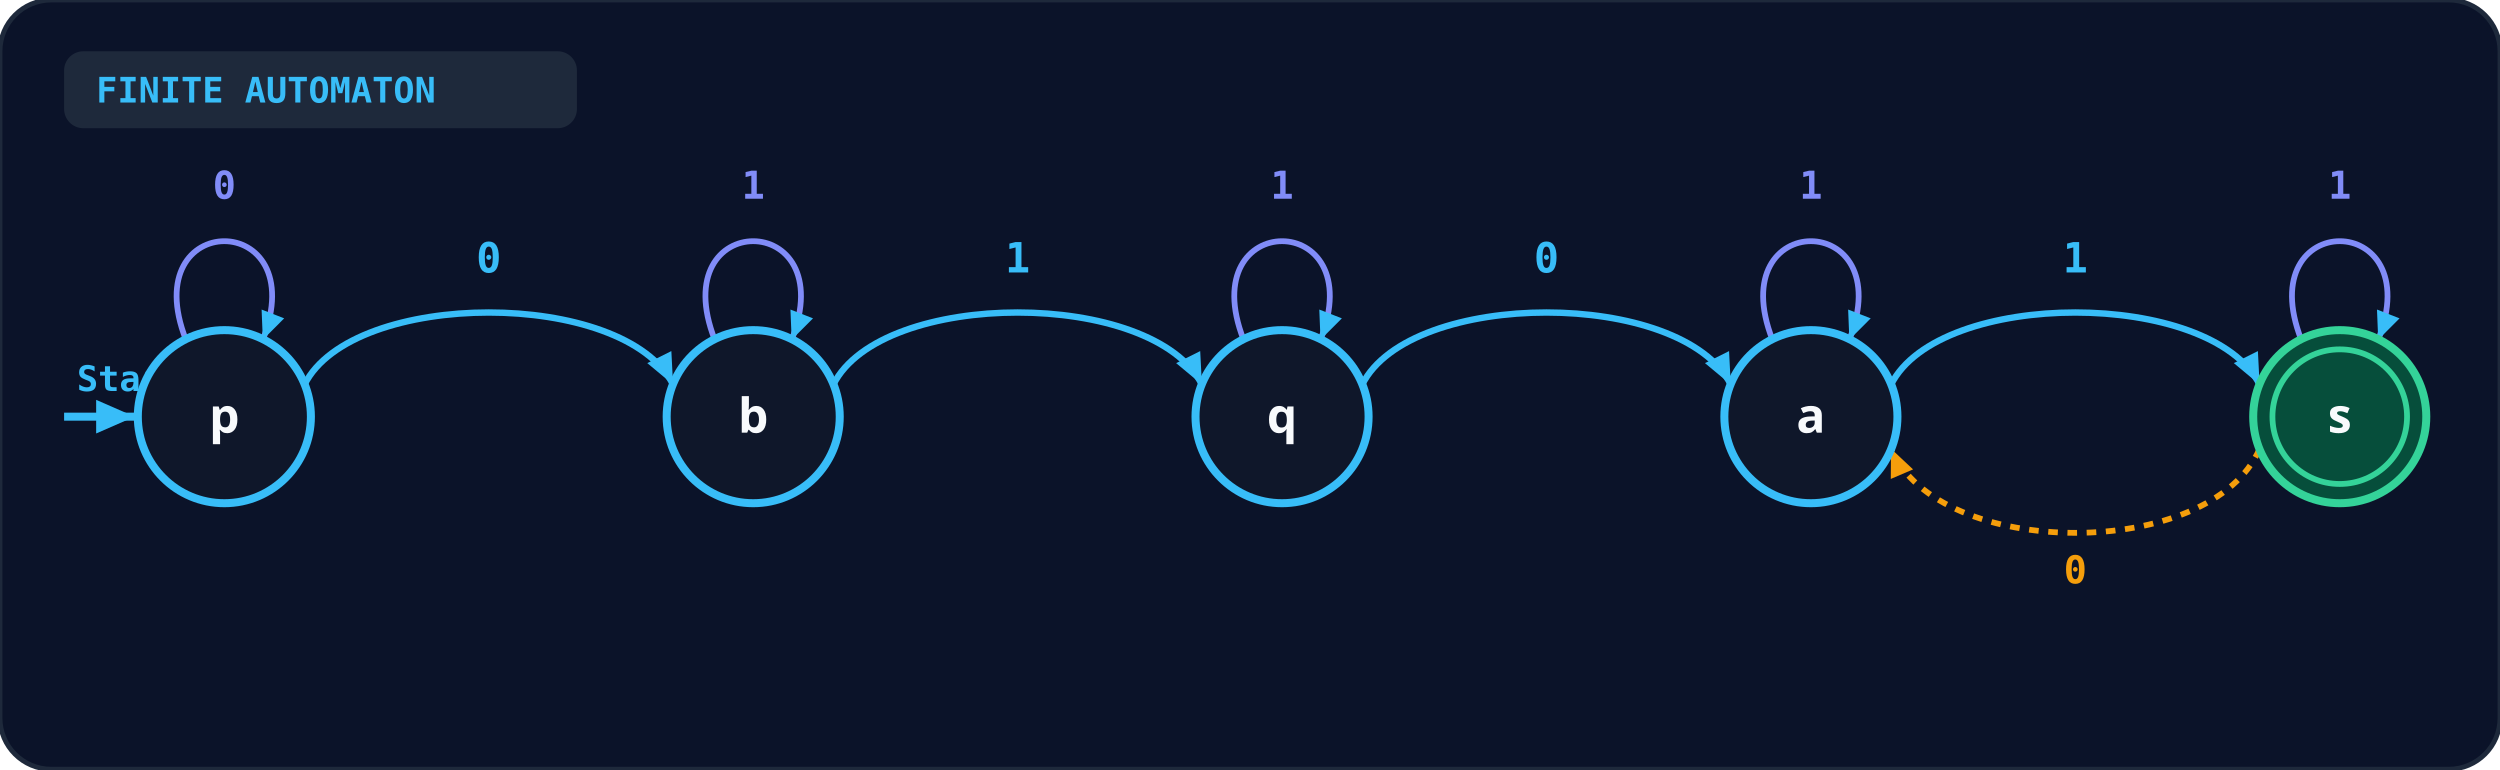
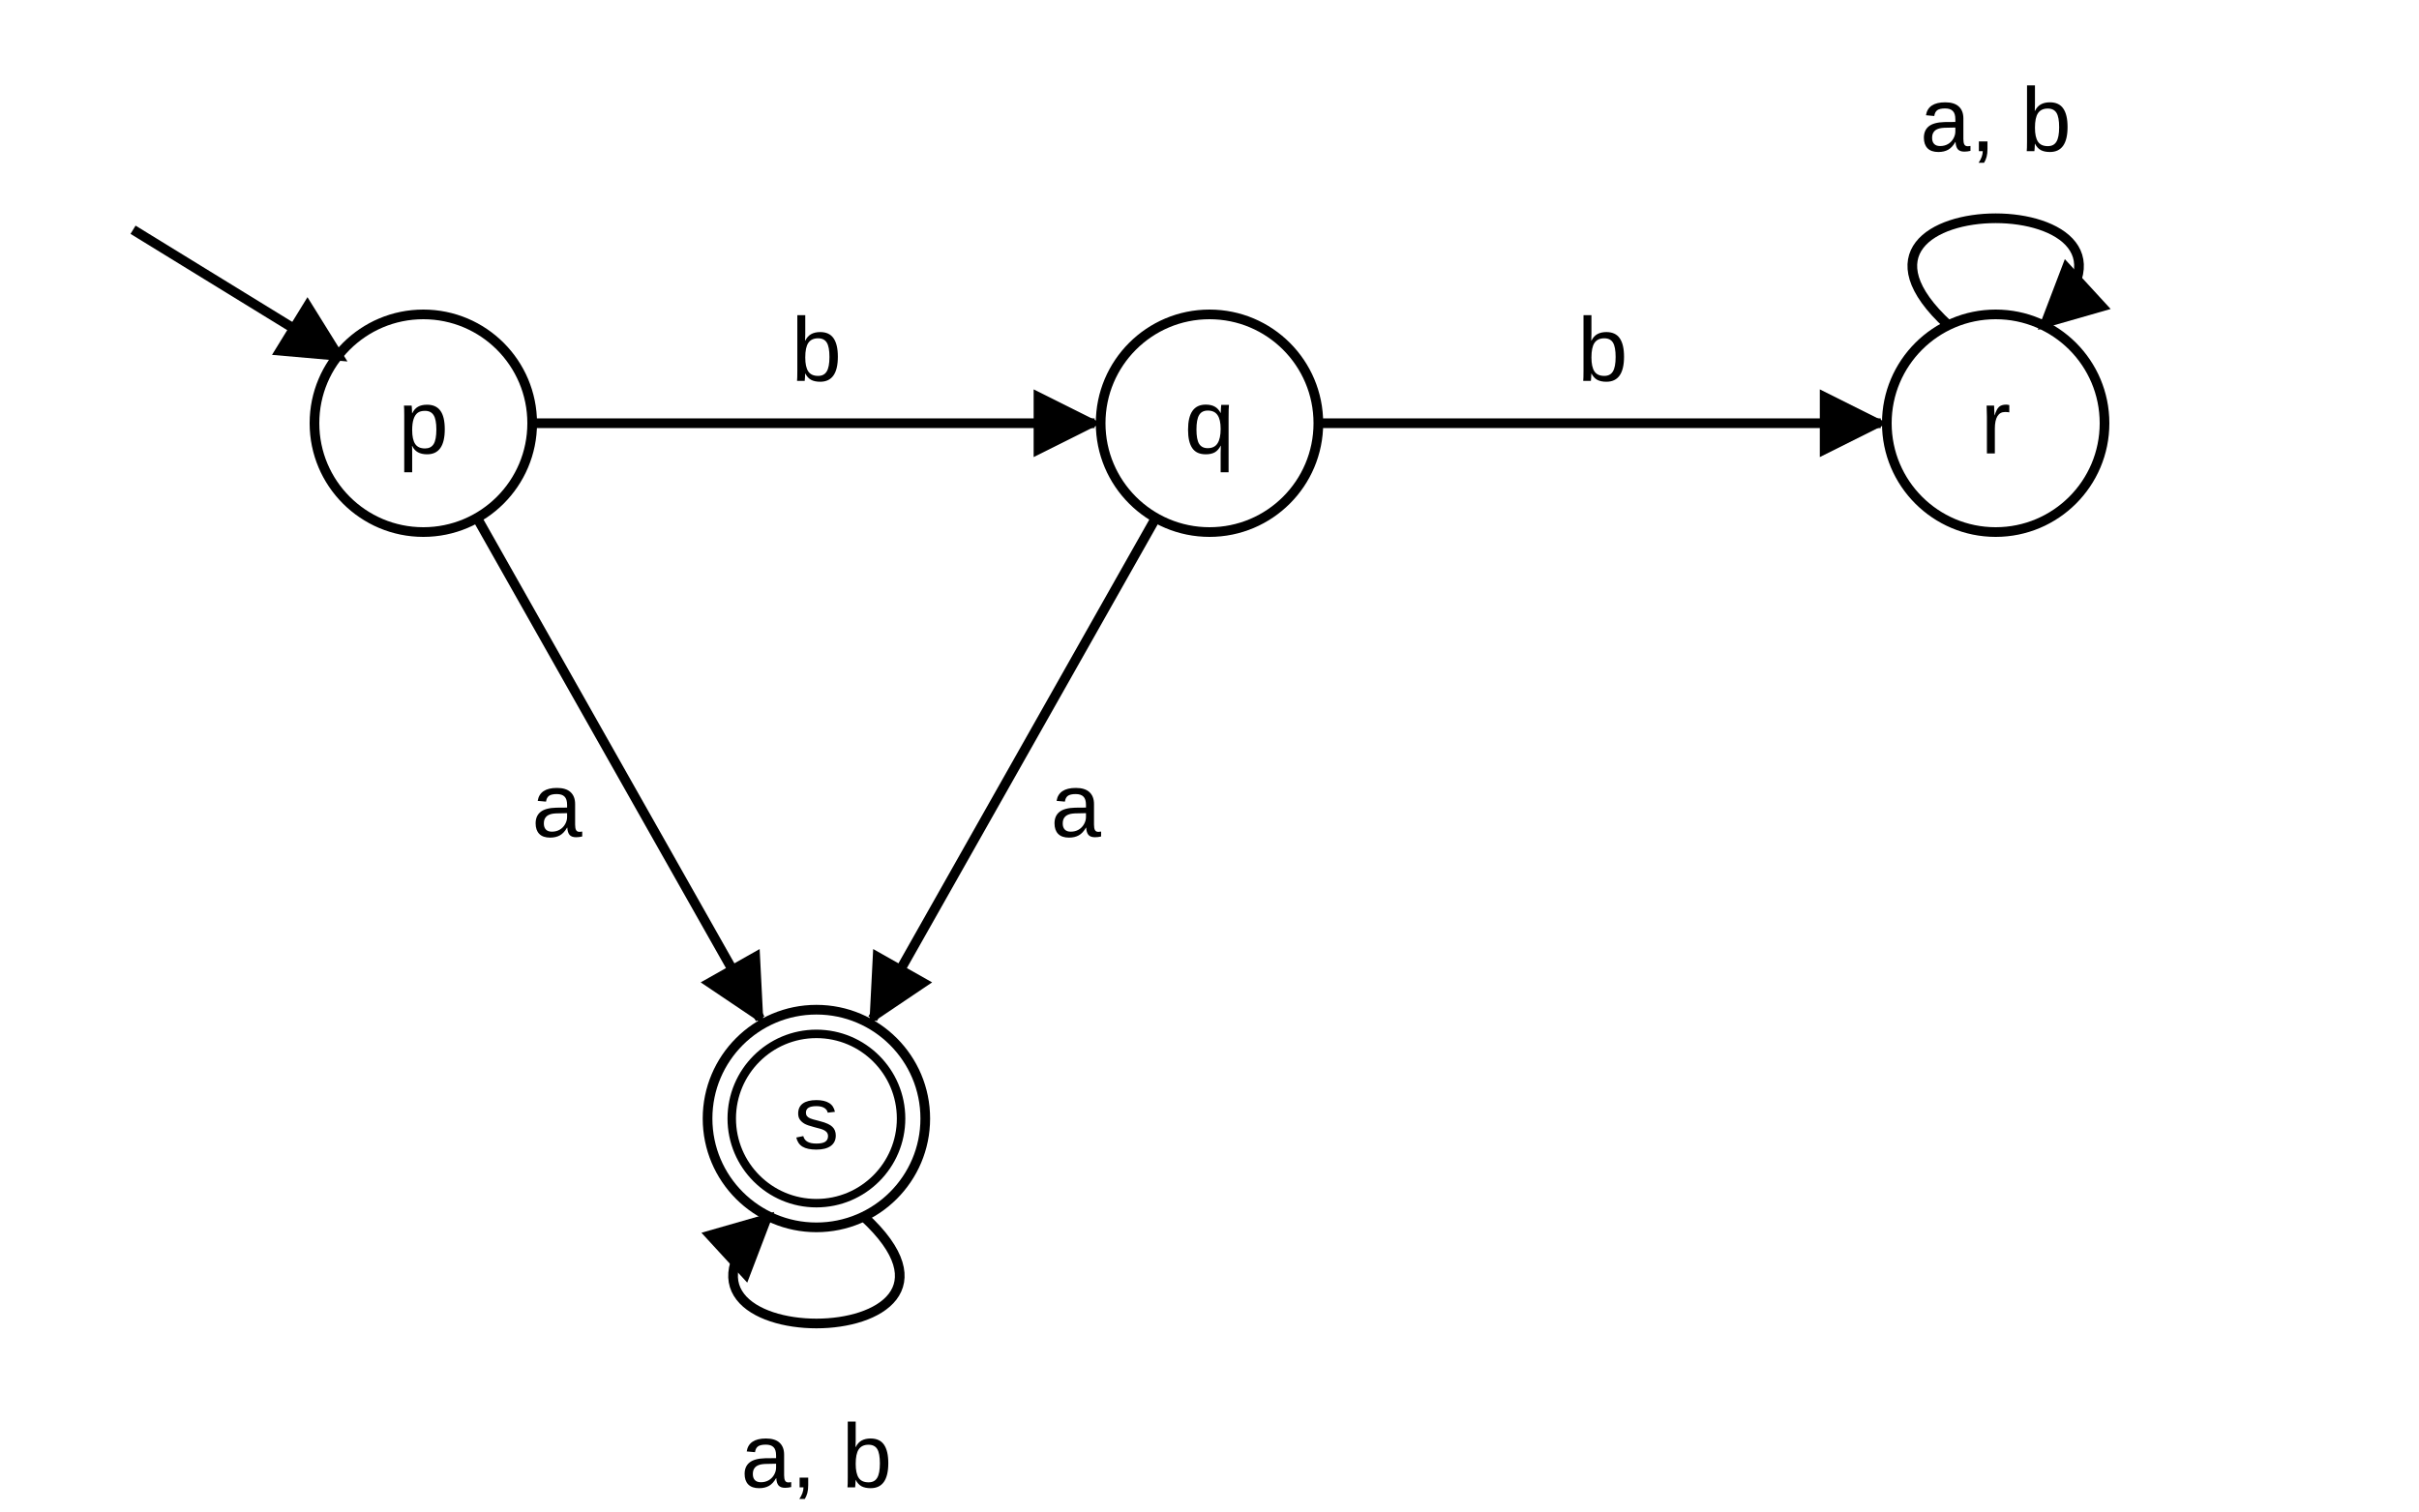
- <svg xmlns="http://www.w3.org/2000/svg" viewBox="0 0 780 240" width="100%" height="100%">
+ <svg xmlns="http://www.w3.org/2000/svg" viewBox="0 0 400 250" fill="none" font-family="Arial, Helvetica, sans-serif" font-size="15">
  <defs>
-     <marker id="arr-blue" viewBox="0 0 10 10" refX="8" refY="5" markerWidth="6" markerHeight="6" orient="auto-start-reverse">
-       <path d="M 0 1.5 L 8 5 L 0 8.5 z" fill="#38bdf8" />
-     </marker>
-     <marker id="arr-emerald" viewBox="0 0 10 10" refX="8" refY="5" markerWidth="6" markerHeight="6" orient="auto-start-reverse">
-       <path d="M 0 1.5 L 8 5 L 0 8.5 z" fill="#34d399" />
-     </marker>
-     <marker id="arr-amber" viewBox="0 0 10 10" refX="8" refY="5" markerWidth="6" markerHeight="6" orient="auto-start-reverse">
-       <path d="M 0 1.5 L 8 5 L 0 8.5 z" fill="#f59e0b" />
+     <marker id="ah" viewBox="0 0 10 10" refX="9" refY="5" markerWidth="7" markerHeight="7" orient="auto-start-reverse">
+       <path d="M0 0 L10 5 L0 10 z" fill="currentColor" />
    </marker>
  </defs>
-   <rect width="100%" height="100%" rx="16" fill="#0b1329" stroke="#1e293b" stroke-width="1.5" />
-   <rect x="20" y="16" width="160" height="24" rx="6" fill="#1e293b" />
-   <text x="30" y="32" fill="#38bdf8" font-size="11" font-weight="bold" font-family="monospace">FINITE AUTOMATON</text>
-   <line x1="20" y1="130" x2="42" y2="130" stroke="#38bdf8" stroke-width="2.5" marker-end="url(#arr-blue)" />
-   <text x="24" y="122" fill="#38bdf8" font-size="11" font-weight="bold" font-family="monospace">Start</text>
-   <path d="M 95.0 120 C 110.0 90, 195.0 90, 210.0 120" fill="none" stroke="#38bdf8" stroke-width="2" marker-end="url(#arr-blue)" />
-   <text x="152.5" y="85" text-anchor="middle" fill="#38bdf8" font-size="13" font-weight="bold" font-family="monospace">0</text>
-   <path d="M 260.0 120 C 275.0 90, 360.0 90, 375.0 120" fill="none" stroke="#38bdf8" stroke-width="2" marker-end="url(#arr-blue)" />
-   <text x="317.5" y="85" text-anchor="middle" fill="#38bdf8" font-size="13" font-weight="bold" font-family="monospace">1</text>
-   <path d="M 425.0 120 C 440.0 90, 525.0 90, 540.0 120" fill="none" stroke="#38bdf8" stroke-width="2" marker-end="url(#arr-blue)" />
-   <text x="482.5" y="85" text-anchor="middle" fill="#38bdf8" font-size="13" font-weight="bold" font-family="monospace">0</text>
-   <path d="M 590.0 120 C 605.0 90, 690.0 90, 705.0 120" fill="none" stroke="#38bdf8" stroke-width="2" marker-end="url(#arr-blue)" />
-   <text x="647.5" y="85" text-anchor="middle" fill="#38bdf8" font-size="13" font-weight="bold" font-family="monospace">1</text>
-   <path d="M 705.0 140 C 690.0 175, 605.0 175, 590.0 140" fill="none" stroke="#f59e0b" stroke-width="1.8" stroke-dasharray="3 3" marker-end="url(#arr-amber)" />
-   <text x="647.5" y="182" text-anchor="middle" fill="#f59e0b" font-size="12" font-weight="bold" font-family="monospace">0</text>
-   <path d="M 58.0 106 C 42.0 65, 98.0 65, 82.0 106" fill="none" stroke="#818cf8" stroke-width="1.8" marker-end="url(#arr-blue)" />
-   <text x="70.0" y="62" text-anchor="middle" fill="#818cf8" font-size="12" font-weight="bold" font-family="monospace">0</text>
-   <circle cx="70.0" cy="130" r="27" fill="#0f172a" stroke="#38bdf8" stroke-width="2.5" />
-   <text x="70.0" y="135" text-anchor="middle" fill="#f8fafc" font-size="15" font-weight="bold" font-family="system-ui">p</text>
-   <path d="M 223.0 106 C 207.0 65, 263.0 65, 247.0 106" fill="none" stroke="#818cf8" stroke-width="1.8" marker-end="url(#arr-blue)" />
-   <text x="235.0" y="62" text-anchor="middle" fill="#818cf8" font-size="12" font-weight="bold" font-family="monospace">1</text>
-   <circle cx="235.0" cy="130" r="27" fill="#0f172a" stroke="#38bdf8" stroke-width="2.5" />
-   <text x="235.0" y="135" text-anchor="middle" fill="#f8fafc" font-size="15" font-weight="bold" font-family="system-ui">b</text>
-   <path d="M 388.0 106 C 372.0 65, 428.0 65, 412.0 106" fill="none" stroke="#818cf8" stroke-width="1.8" marker-end="url(#arr-blue)" />
-   <text x="400.0" y="62" text-anchor="middle" fill="#818cf8" font-size="12" font-weight="bold" font-family="monospace">1</text>
-   <circle cx="400.0" cy="130" r="27" fill="#0f172a" stroke="#38bdf8" stroke-width="2.5" />
-   <text x="400.0" y="135" text-anchor="middle" fill="#f8fafc" font-size="15" font-weight="bold" font-family="system-ui">q</text>
-   <path d="M 553.0 106 C 537.0 65, 593.0 65, 577.0 106" fill="none" stroke="#818cf8" stroke-width="1.8" marker-end="url(#arr-blue)" />
-   <text x="565.0" y="62" text-anchor="middle" fill="#818cf8" font-size="12" font-weight="bold" font-family="monospace">1</text>
-   <circle cx="565.0" cy="130" r="27" fill="#0f172a" stroke="#38bdf8" stroke-width="2.5" />
-   <text x="565.0" y="135" text-anchor="middle" fill="#f8fafc" font-size="15" font-weight="bold" font-family="system-ui">a</text>
-   <path d="M 718.0 106 C 702.0 65, 758.0 65, 742.0 106" fill="none" stroke="#818cf8" stroke-width="1.8" marker-end="url(#arr-blue)" />
-   <text x="730.0" y="62" text-anchor="middle" fill="#818cf8" font-size="12" font-weight="bold" font-family="monospace">1</text>
-   <circle cx="730.0" cy="130" r="27" fill="#064e3b" stroke="#34d399" stroke-width="2.5" />
-   <circle cx="730.0" cy="130" r="21" fill="none" stroke="#34d399" stroke-width="1.8" />
-   <text x="730.0" y="135" text-anchor="middle" fill="#f8fafc" font-size="15" font-weight="bold" font-family="system-ui">s</text>
+   <line x1="88.0" y1="70.0" x2="181.0" y2="70.0" stroke="currentColor" stroke-width="1.6" marker-end="url(#ah)" />
+   <text x="135.0" y="63.0" text-anchor="middle" fill="currentColor" stroke="none">b</text>
+   <line x1="218.0" y1="70.0" x2="311.0" y2="70.0" stroke="currentColor" stroke-width="1.6" marker-end="url(#ah)" />
+   <text x="265.0" y="63.0" text-anchor="middle" fill="currentColor" stroke="none">b</text>
+   <line x1="78.9" y1="85.7" x2="125.7" y2="168.5" stroke="currentColor" stroke-width="1.6" marker-end="url(#ah)" />
+   <text x="92.1" y="138.4" text-anchor="middle" fill="currentColor" stroke="none">a</text>
+   <line x1="191.1" y1="85.7" x2="144.3" y2="168.5" stroke="currentColor" stroke-width="1.6" marker-end="url(#ah)" />
+   <text x="177.9" y="138.4" text-anchor="middle" fill="currentColor" stroke="none">a</text>
+   <path d="M322.2 53.8 C296.5 30.2 363.5 30.2 337.8 53.8" stroke="currentColor" stroke-width="1.6" marker-end="url(#ah)" />
+   <text x="330.0" y="25.0" text-anchor="middle" fill="currentColor" stroke="none">a, b</text>
+   <path d="M142.8 201.2 C168.5 224.8 101.5 224.8 127.2 201.2" stroke="currentColor" stroke-width="1.6" marker-end="url(#ah)" />
+   <text x="135.0" y="246.0" text-anchor="middle" fill="currentColor" stroke="none">a, b</text>
+   <line x1="22.0" y1="38.0" x2="56.5" y2="59.2" stroke="currentColor" stroke-width="1.6" marker-end="url(#ah)" />
+   <circle cx="70" cy="70" r="18" stroke="currentColor" stroke-width="1.6" />
+   <text x="70.0" y="75.0" text-anchor="middle" fill="currentColor" stroke="none">p</text>
+   <circle cx="200" cy="70" r="18" stroke="currentColor" stroke-width="1.6" />
+   <text x="200.0" y="75.0" text-anchor="middle" fill="currentColor" stroke="none">q</text>
+   <circle cx="330" cy="70" r="18" stroke="currentColor" stroke-width="1.6" />
+   <text x="330.0" y="75.0" text-anchor="middle" fill="currentColor" stroke="none">r</text>
+   <circle cx="135" cy="185" r="18" stroke="currentColor" stroke-width="1.6" />
+   <circle cx="135" cy="185" r="14" stroke="currentColor" stroke-width="1.4" />
+   <text x="135.0" y="190.0" text-anchor="middle" fill="currentColor" stroke="none">s</text>
</svg>
